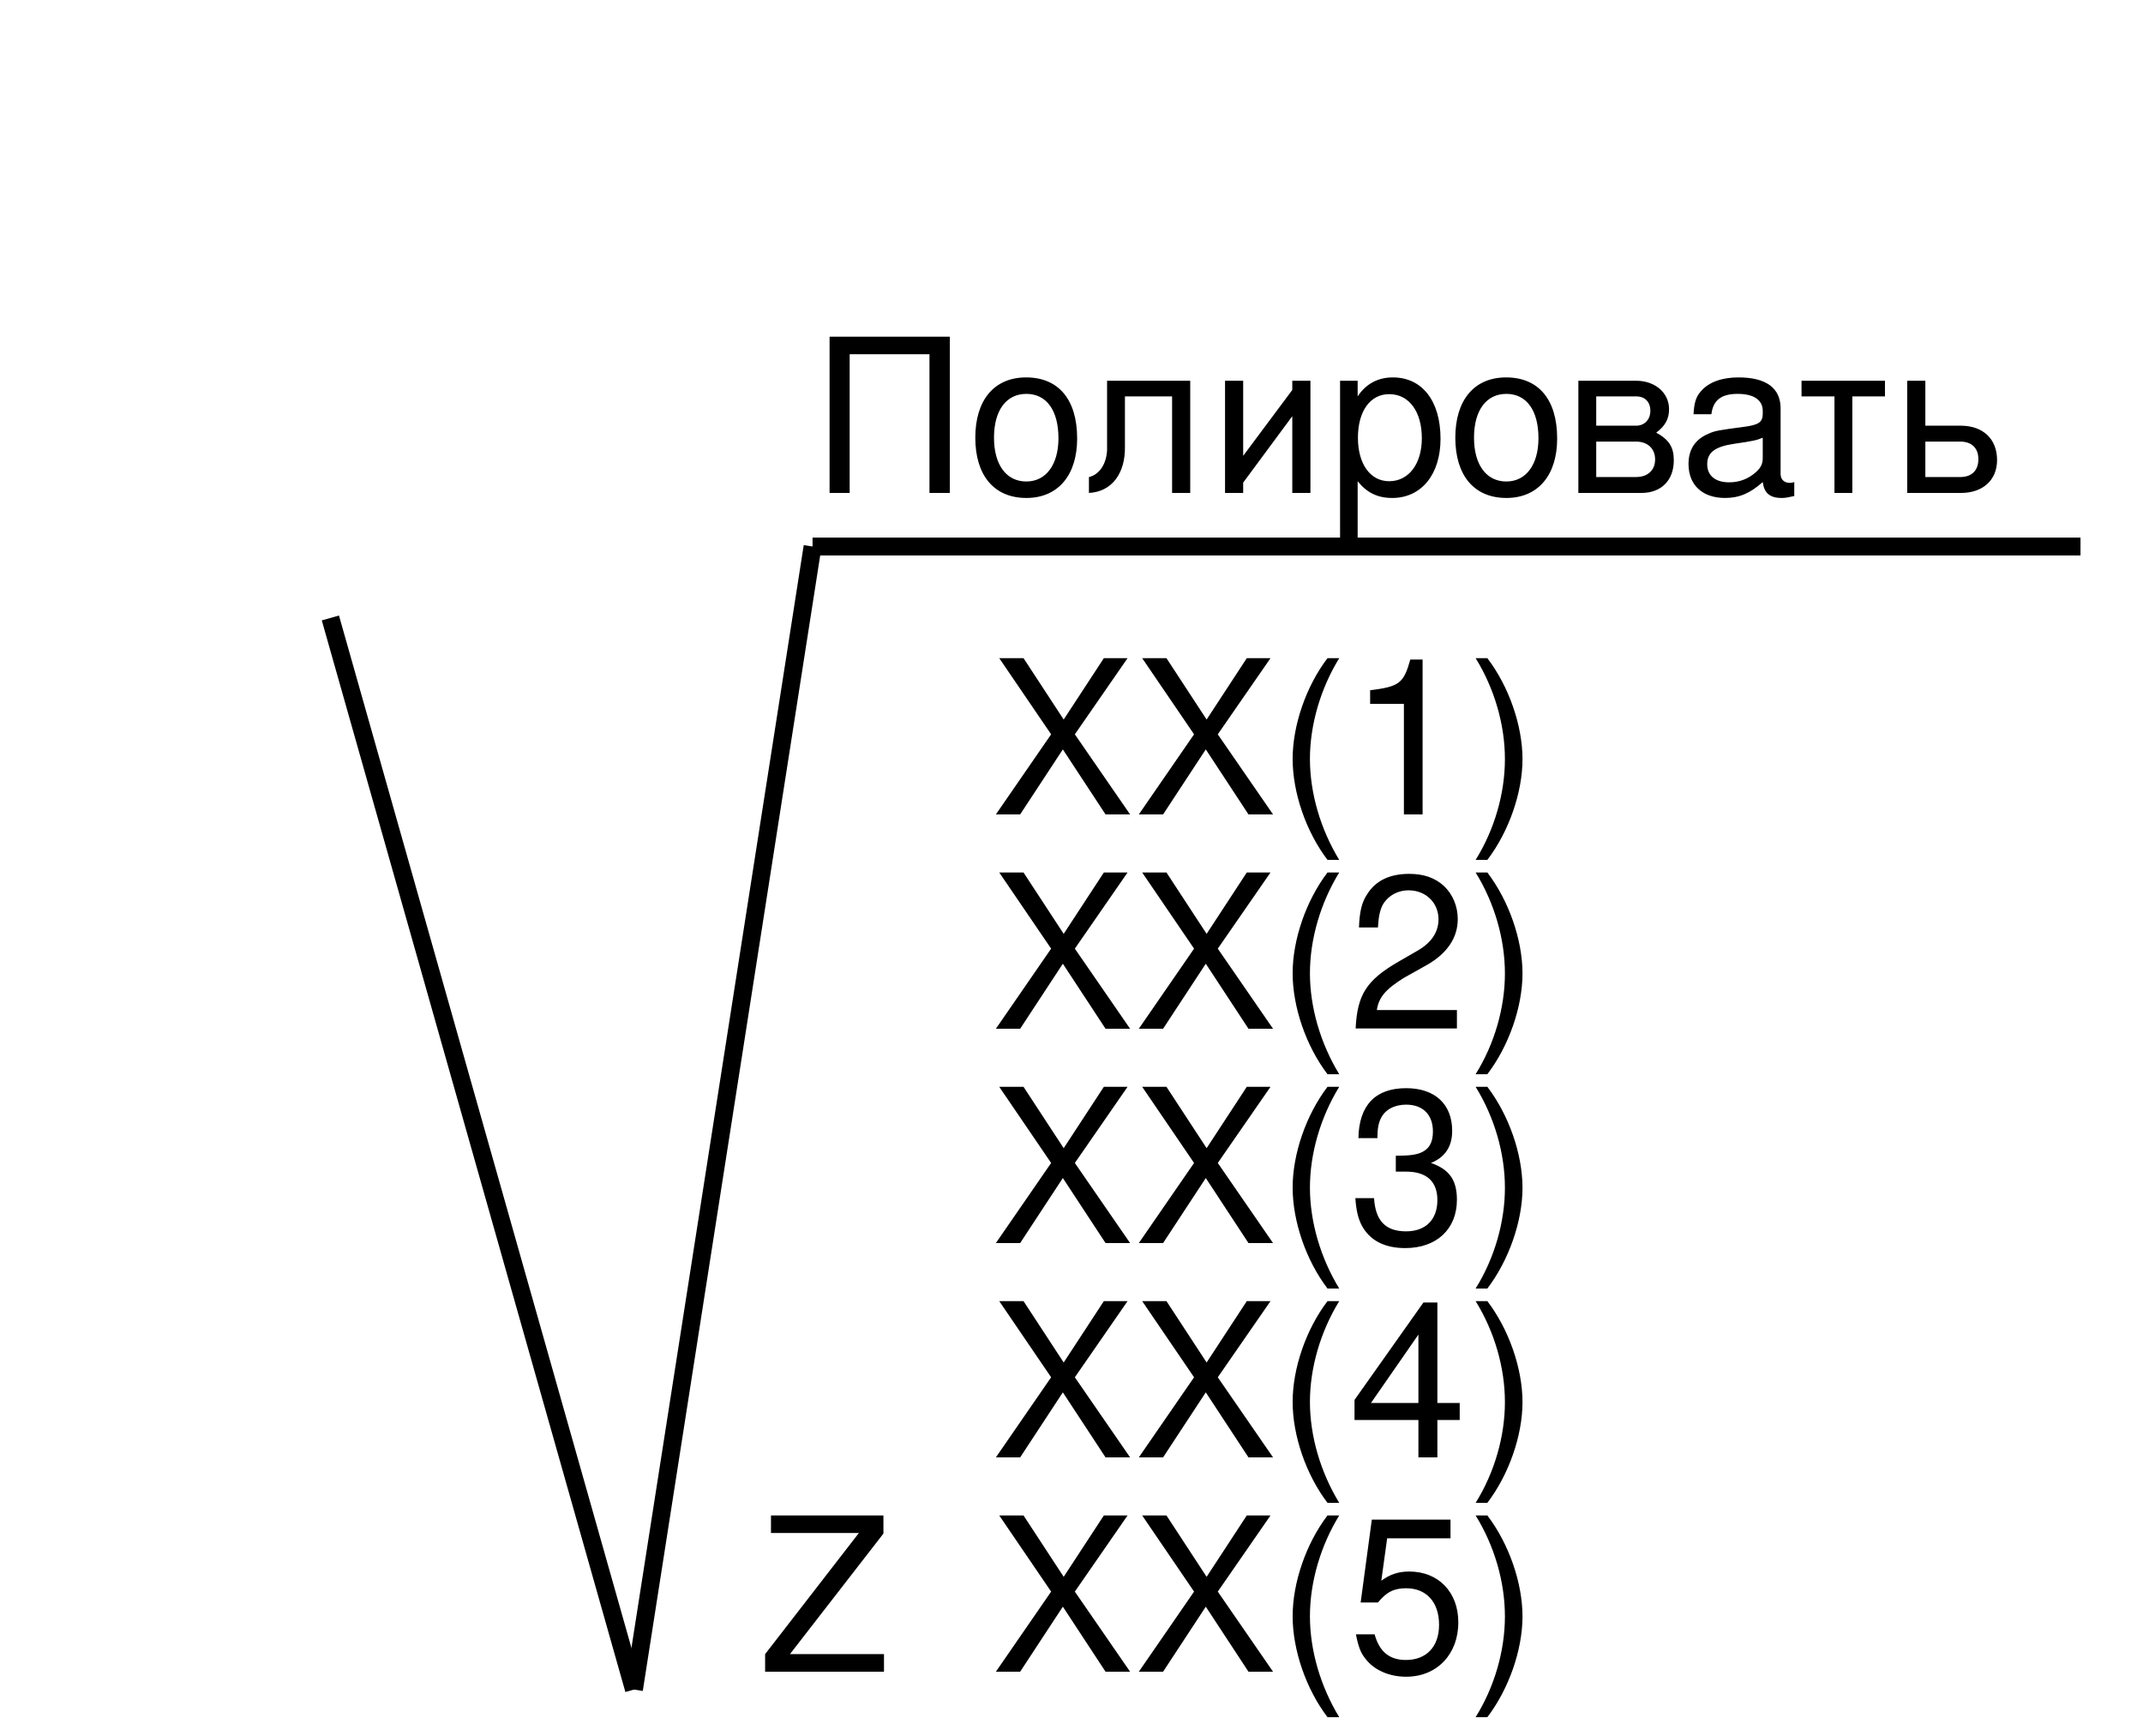
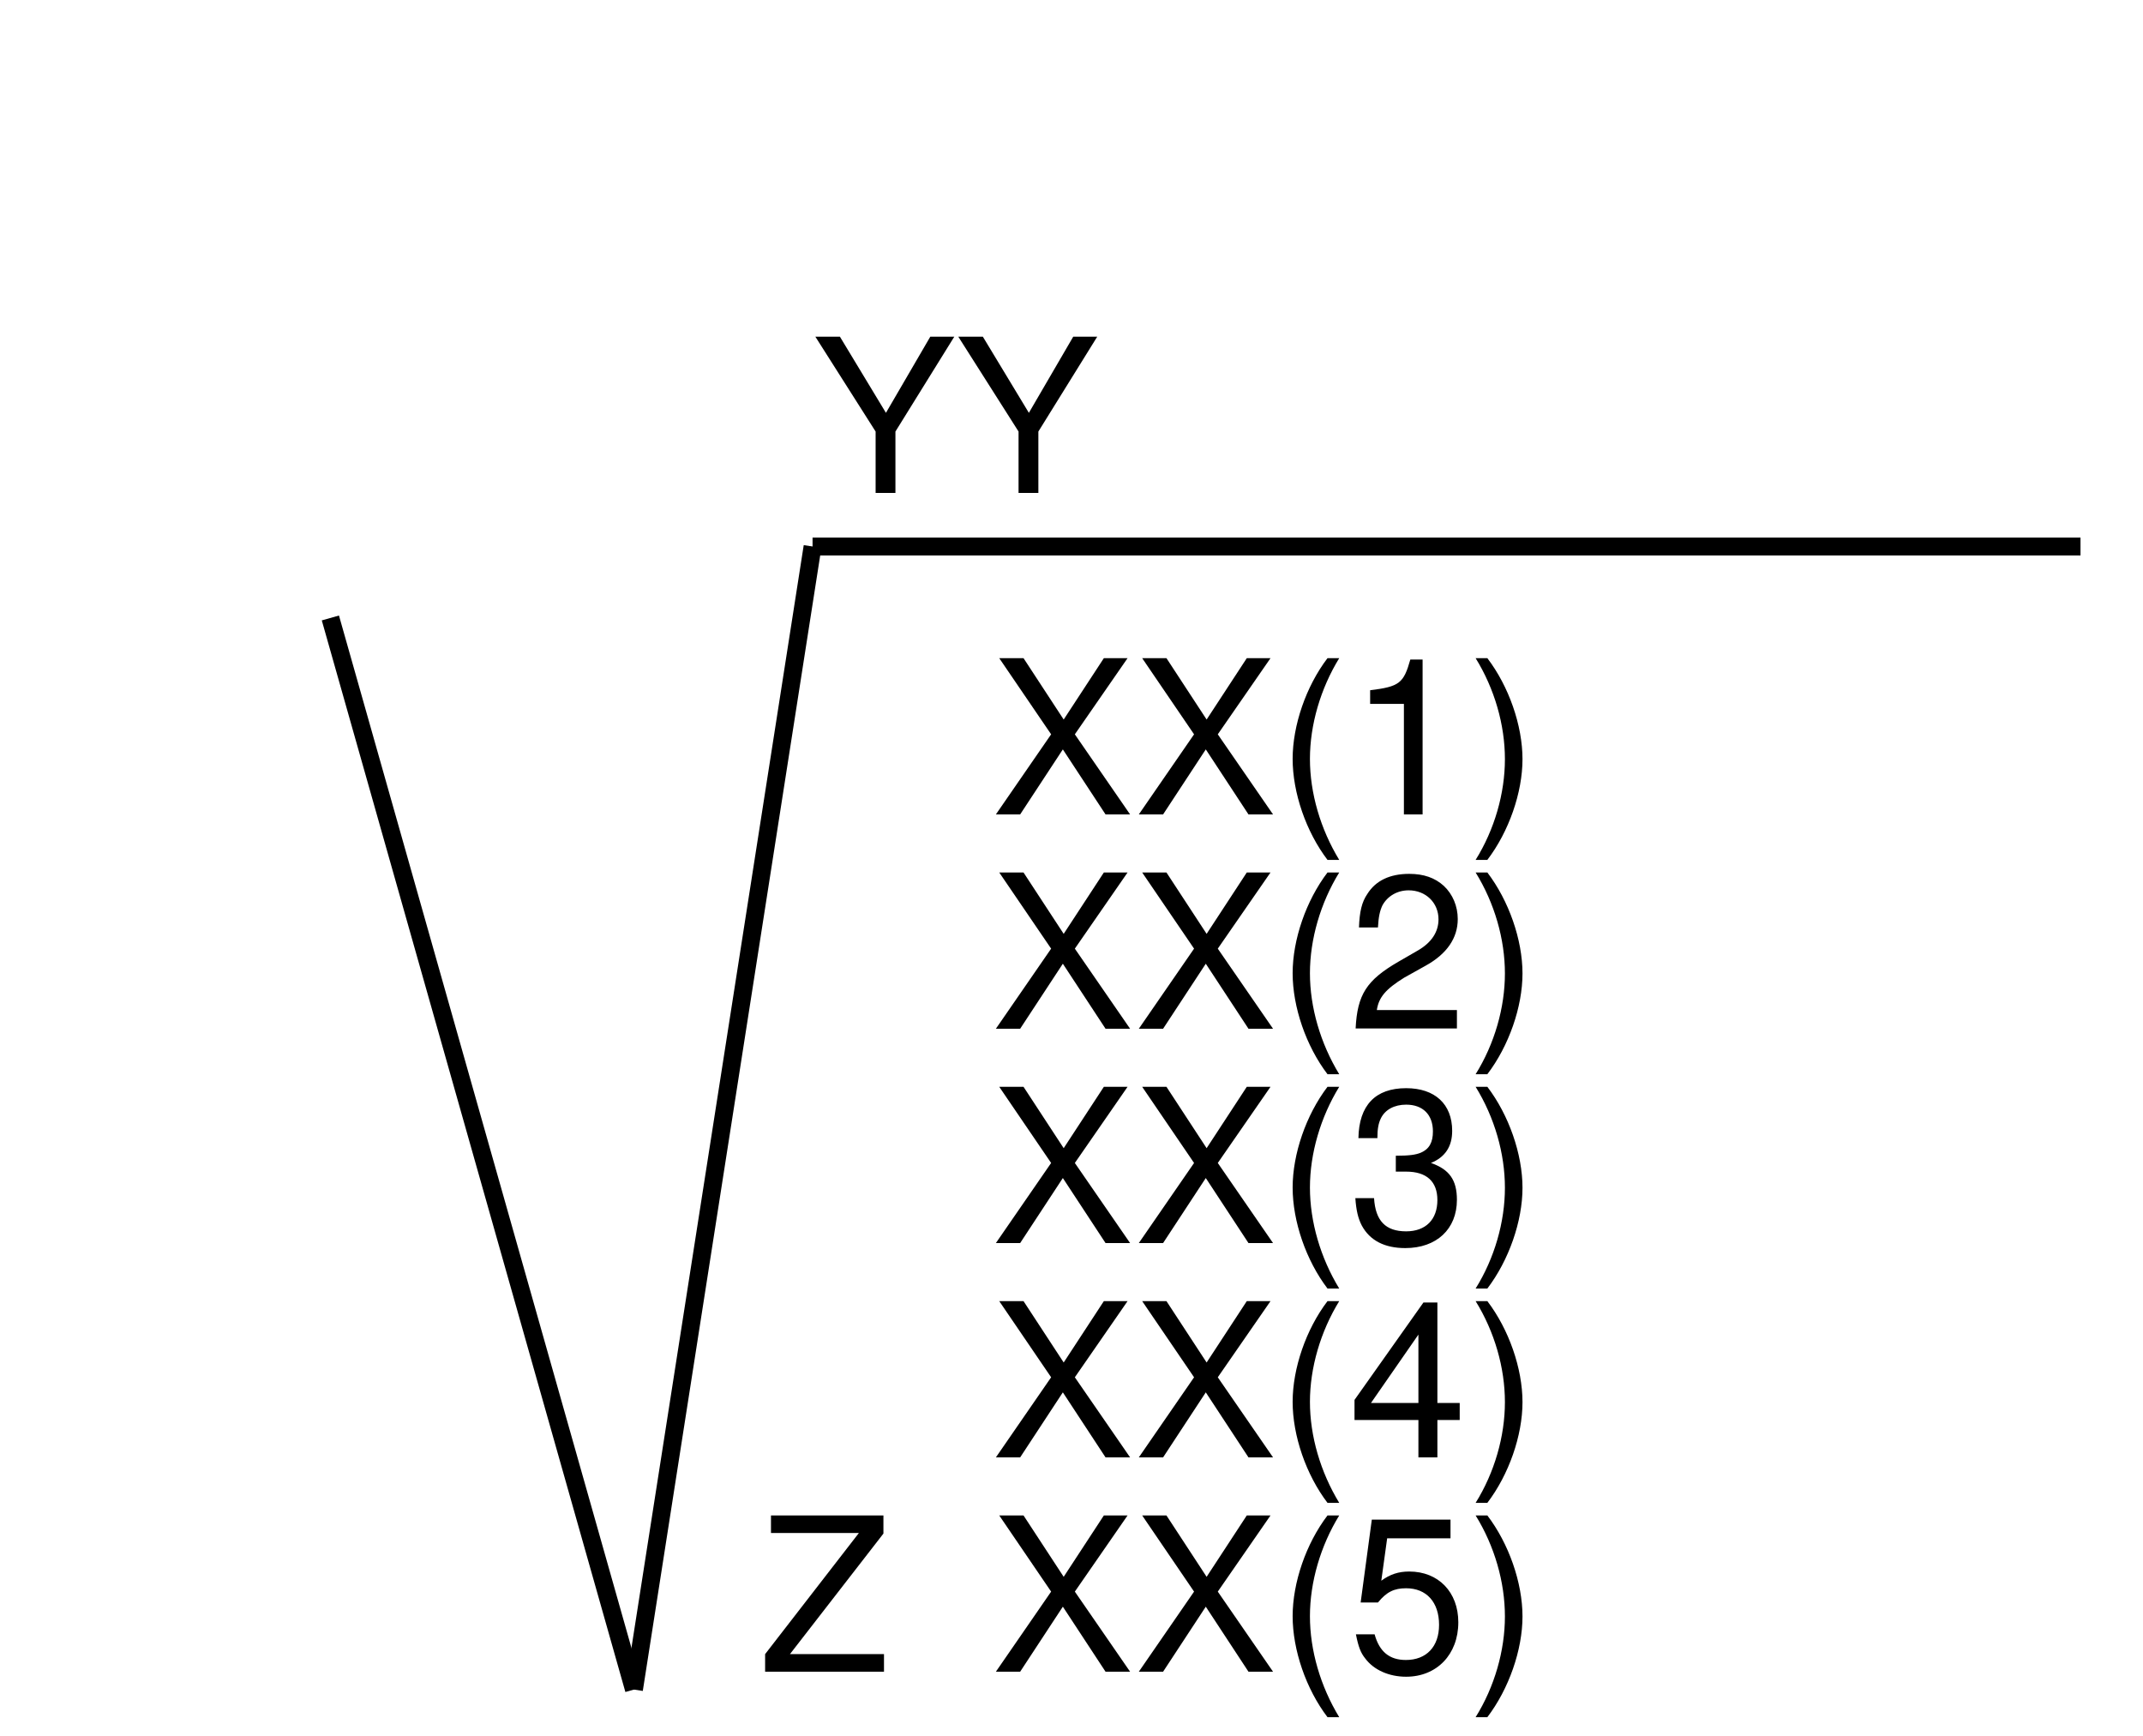
<svg xmlns="http://www.w3.org/2000/svg" version="1.1" width="100px" height="81px" viewBox="-0.5 -0.5 120 95" content="&lt;mxfile host=&quot;Electron&quot; modified=&quot;2024-02-06T07:05:37.224Z&quot; agent=&quot;Mozilla/5.0 (Windows NT 10.0; Win64; x64) AppleWebKit/537.36 (KHTML, like Gecko) draw.io/21.5.1 Chrome/112.0.561.204 Electron/24.6.0 Safari/537.36&quot; etag=&quot;1LQ9veS5KkCN0eoByIPG&quot; version=&quot;21.5.1&quot; type=&quot;device&quot;&gt;&#10;  &lt;diagram name=&quot;Страница 1&quot; id=&quot;-L8JcDZjNFfGycrKBTJC&quot;&gt;&#10;    &lt;mxGraphModel dx=&quot;320&quot; dy=&quot;154&quot; grid=&quot;0&quot; gridSize=&quot;10&quot; guides=&quot;1&quot; tooltips=&quot;1&quot; connect=&quot;1&quot; arrows=&quot;1&quot; fold=&quot;1&quot; page=&quot;1&quot; pageScale=&quot;1&quot; pageWidth=&quot;827&quot; pageHeight=&quot;1169&quot; math=&quot;0&quot; shadow=&quot;0&quot;&gt;&#10;      &lt;root&gt;&#10;        &lt;mxCell id=&quot;0&quot; /&gt;&#10;        &lt;mxCell id=&quot;1&quot; parent=&quot;0&quot; /&gt;&#10;        &lt;mxCell id=&quot;24uEspsWAmBhDjKIqyrG-3&quot; value=&quot;&quot; style=&quot;endArrow=none;html=1;rounded=0;entryX=1;entryY=1;entryDx=0;entryDy=0;&quot; parent=&quot;1&quot; target=&quot;KwcBvFnIUq_cNhDl6oCU-1&quot; edge=&quot;1&quot;&gt;&#10;          &lt;mxGeometry width=&quot;50&quot; height=&quot;50&quot; relative=&quot;1&quot; as=&quot;geometry&quot;&gt;&#10;            &lt;mxPoint x=&quot;420&quot; y=&quot;290&quot; as=&quot;sourcePoint&quot; /&gt;&#10;            &lt;mxPoint x=&quot;530&quot; y=&quot;270&quot; as=&quot;targetPoint&quot; /&gt;&#10;          &lt;/mxGeometry&gt;&#10;        &lt;/mxCell&gt;&#10;        &lt;mxCell id=&quot;24uEspsWAmBhDjKIqyrG-4&quot; value=&quot;&quot; style=&quot;ellipse;whiteSpace=wrap;html=1;aspect=fixed;&quot; parent=&quot;1&quot; vertex=&quot;1&quot;&gt;&#10;          &lt;mxGeometry x=&quot;380&quot; y=&quot;294&quot; width=&quot;26&quot; height=&quot;26&quot; as=&quot;geometry&quot; /&gt;&#10;        &lt;/mxCell&gt;&#10;        &lt;mxCell id=&quot;24uEspsWAmBhDjKIqyrG-5&quot; value=&quot;&quot; style=&quot;endArrow=none;html=1;rounded=0;&quot; parent=&quot;1&quot; edge=&quot;1&quot;&gt;&#10;          &lt;mxGeometry width=&quot;50&quot; height=&quot;50&quot; relative=&quot;1&quot; as=&quot;geometry&quot;&gt;&#10;            &lt;mxPoint x=&quot;390&quot; y=&quot;340&quot; as=&quot;sourcePoint&quot; /&gt;&#10;            &lt;mxPoint x=&quot;375&quot; y=&quot;300&quot; as=&quot;targetPoint&quot; /&gt;&#10;          &lt;/mxGeometry&gt;&#10;        &lt;/mxCell&gt;&#10;        &lt;mxCell id=&quot;KwcBvFnIUq_cNhDl6oCU-1&quot; value=&quot;&amp;lt;font style=&amp;quot;font-size: 14px;&amp;quot;&amp;gt;YY&amp;lt;/font&amp;gt;&quot; style=&quot;text;strokeColor=none;align=center;fillColor=none;html=1;verticalAlign=middle;whiteSpace=wrap;rounded=0;&quot; parent=&quot;1&quot; vertex=&quot;1&quot;&gt;&#10;          &lt;mxGeometry x=&quot;414&quot; y=&quot;261&quot; width=&quot;56&quot; height=&quot;29&quot; as=&quot;geometry&quot; /&gt;&#10;        &lt;/mxCell&gt;&#10;        &lt;mxCell id=&quot;KwcBvFnIUq_cNhDl6oCU-2&quot; value=&quot;&amp;lt;font style=&amp;quot;font-size: 14px;&amp;quot;&amp;gt;XX(1)&amp;lt;/font&amp;gt;&quot; style=&quot;text;strokeColor=none;align=center;fillColor=none;html=1;verticalAlign=middle;whiteSpace=wrap;rounded=0;&quot; parent=&quot;1&quot; vertex=&quot;1&quot;&gt;&#10;          &lt;mxGeometry x=&quot;414&quot; y=&quot;310&quot; width=&quot;60&quot; height=&quot;30&quot; as=&quot;geometry&quot; /&gt;&#10;        &lt;/mxCell&gt;&#10;        &lt;mxCell id=&quot;KwcBvFnIUq_cNhDl6oCU-8&quot; value=&quot;&amp;lt;font style=&amp;quot;font-size: 14px;&amp;quot;&amp;gt;Z&amp;lt;/font&amp;gt;&quot; style=&quot;text;strokeColor=none;align=center;fillColor=none;html=1;verticalAlign=middle;whiteSpace=wrap;rounded=0;&quot; parent=&quot;1&quot; vertex=&quot;1&quot;&gt;&#10;          &lt;mxGeometry x=&quot;399&quot; y=&quot;310&quot; width=&quot;30&quot; height=&quot;30&quot; as=&quot;geometry&quot; /&gt;&#10;        &lt;/mxCell&gt;&#10;        &lt;mxCell id=&quot;47NzaqUEc4aRuLURK691-2&quot; value=&quot;&quot; style=&quot;endArrow=none;html=1;rounded=0;&quot; edge=&quot;1&quot; parent=&quot;1&quot;&gt;&#10;          &lt;mxGeometry width=&quot;50&quot; height=&quot;50&quot; relative=&quot;1&quot; as=&quot;geometry&quot;&gt;&#10;            &lt;mxPoint x=&quot;390&quot; y=&quot;340&quot; as=&quot;sourcePoint&quot; /&gt;&#10;            &lt;mxPoint x=&quot;420&quot; y=&quot;290&quot; as=&quot;targetPoint&quot; /&gt;&#10;          &lt;/mxGeometry&gt;&#10;        &lt;/mxCell&gt;&#10;      &lt;/root&gt;&#10;    &lt;/mxGraphModel&gt;&#10;  &lt;/diagram&gt;&#10;&lt;/mxfile&gt;&#10;">
  <defs />
  <g>
    <path d="M 45 29 L 116 29" fill="none" stroke="rgb(0, 0, 0)" stroke-miterlimit="10" pointer-events="stroke" />
    <path d="M 35 93 L 18 33" fill="none" stroke="rgb(0, 0, 0)" stroke-miterlimit="10" pointer-events="stroke" />
-     <text x="45" y="26" fill="rgb(0, 0, 0)" font-family="Helvetica" font-size="12px" text-anchor="start">Полировать</text>
-     <text x="55" y="44" fill="rgb(0, 0, 0)" font-family="Helvetica" font-size="12px" text-anchor="start">XX(1)</text>
-     <text x="55" y="56" fill="rgb(0, 0, 0)" font-family="Helvetica" font-size="12px" text-anchor="start">XX(2)</text>
-     <text x="55" y="68" fill="rgb(0, 0, 0)" font-family="Helvetica" font-size="12px" text-anchor="start">XX(3)</text>
-     <text x="55" y="80" fill="rgb(0, 0, 0)" font-family="Helvetica" font-size="12px" text-anchor="start">XX(4)</text>
-     <text x="55" y="92" fill="rgb(0, 0, 0)" font-family="Helvetica" font-size="12px" text-anchor="start">XX(5)</text>
-     <text x="42" y="92" fill="rgb(0, 0, 0)" font-family="Helvetica" font-size="12px" text-anchor="start">Z</text>
+     <text id="y" x="45" y="26" fill="rgb(0, 0, 0)" font-family="Helvetica" font-size="12px" text-anchor="start">YY</text>
+     <text id="x1" x="55" y="44" fill="rgb(0, 0, 0)" font-family="Helvetica" font-size="12px" text-anchor="start">XX(1)</text>
+     <text id="x2" x="55" y="56" fill="rgb(0, 0, 0)" font-family="Helvetica" font-size="12px" text-anchor="start">XX(2)</text>
+     <text id="x3" x="55" y="68" fill="rgb(0, 0, 0)" font-family="Helvetica" font-size="12px" text-anchor="start">XX(3)</text>
+     <text id="x4" x="55" y="80" fill="rgb(0, 0, 0)" font-family="Helvetica" font-size="12px" text-anchor="start">XX(4)</text>
+     <text id="x5" x="55" y="92" fill="rgb(0, 0, 0)" font-family="Helvetica" font-size="12px" text-anchor="start">XX(5)</text>
+     <text id="z" x="42" y="92" fill="rgb(0, 0, 0)" font-family="Helvetica" font-size="12px" text-anchor="start">Z</text>
    <path d="M 35 93 L 45 29" fill="none" stroke="rgb(0, 0, 0)" stroke-miterlimit="10" pointer-events="stroke" />
  </g>
</svg>
